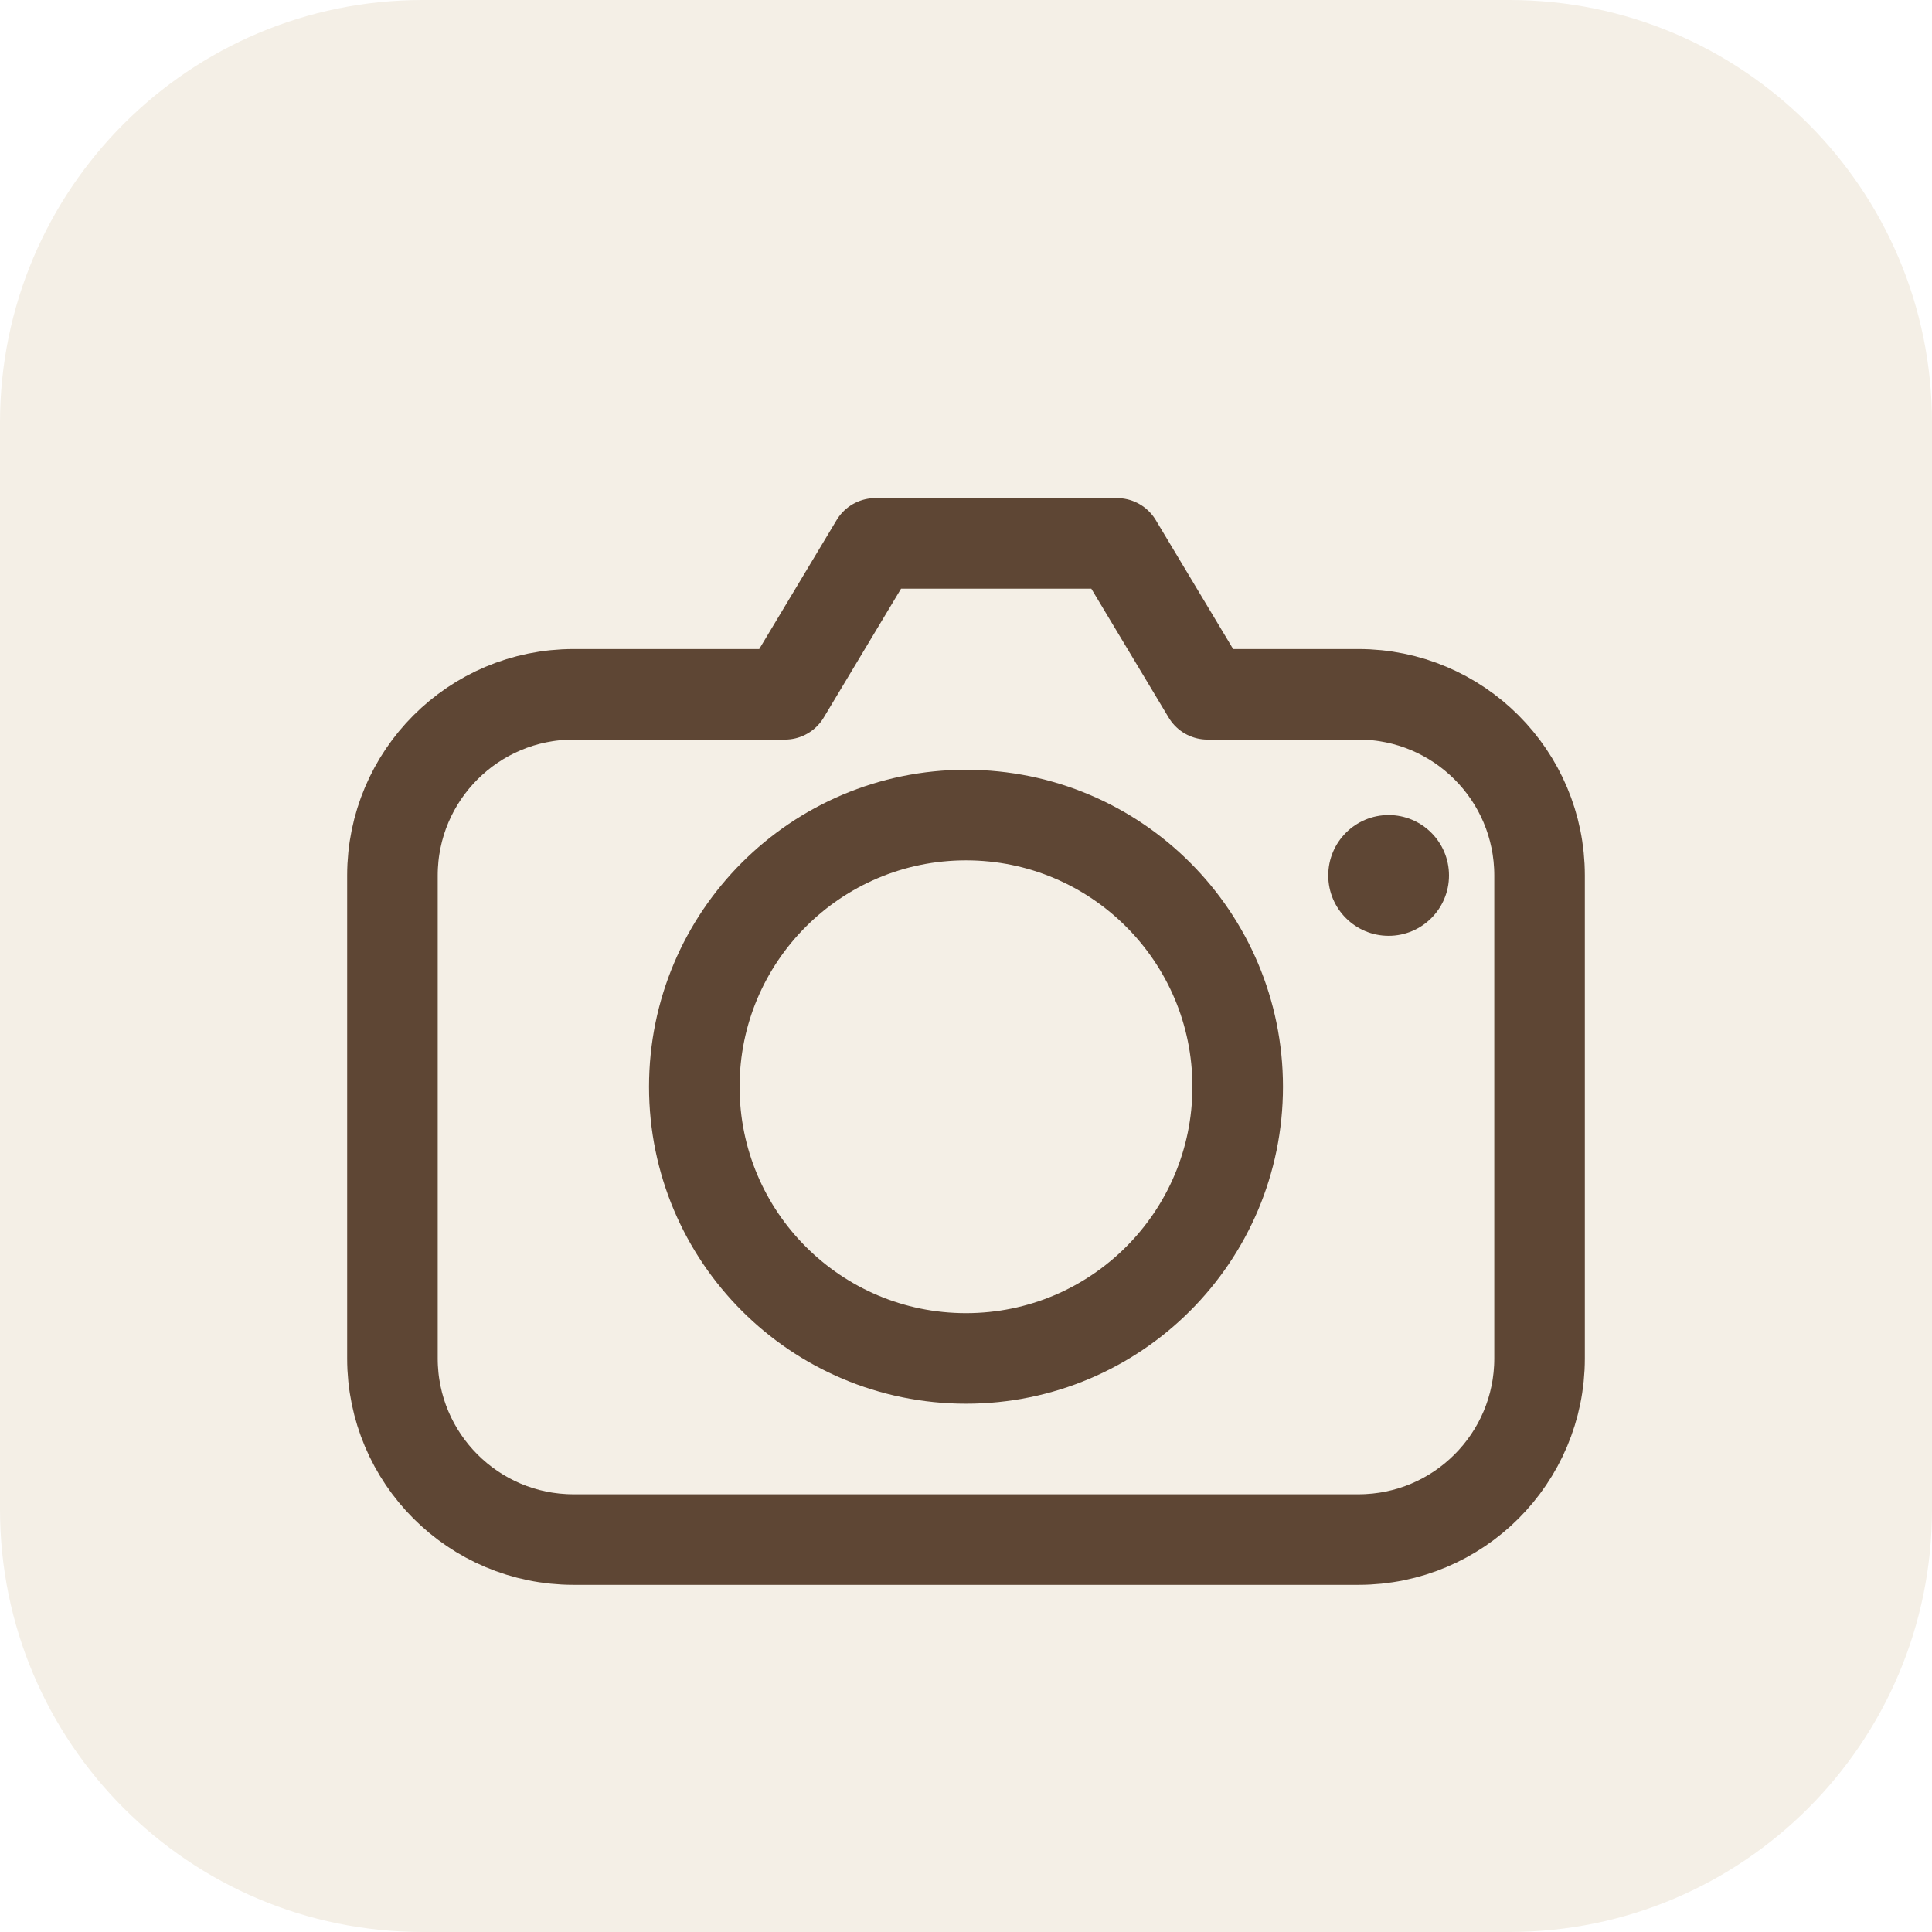
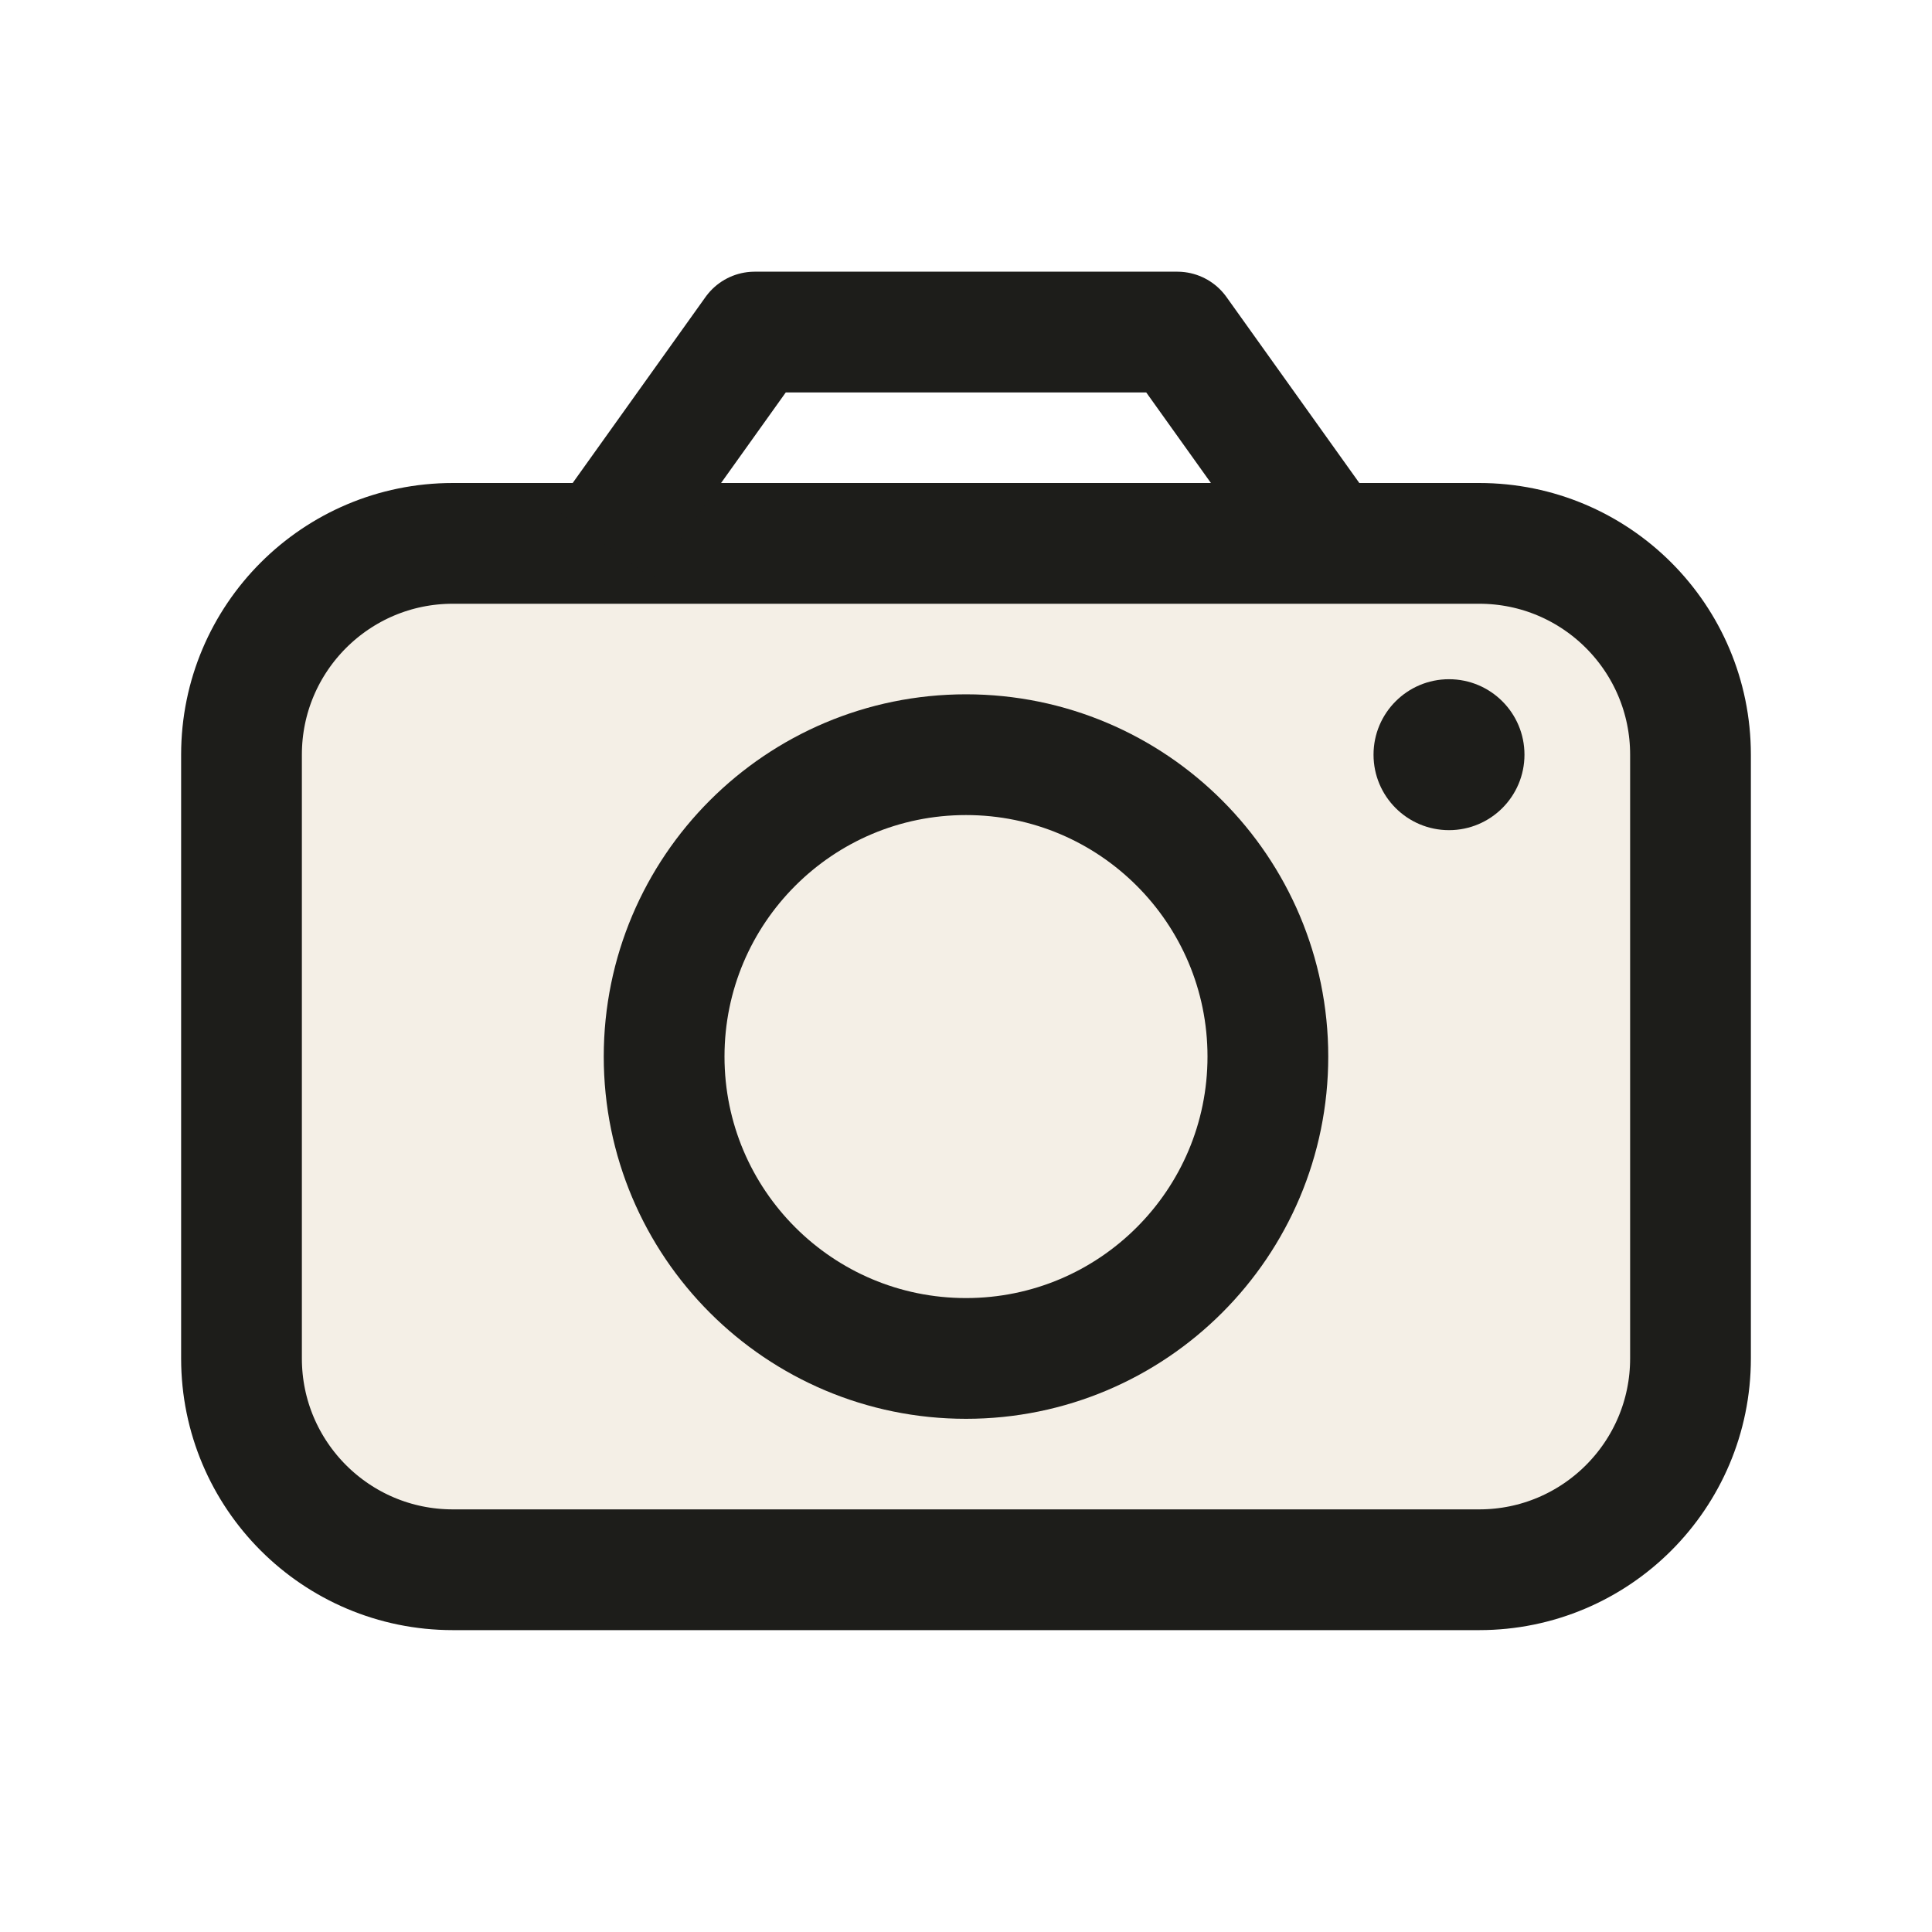
<svg xmlns="http://www.w3.org/2000/svg" viewBox="0 0 64 64">
-   <rect width="64" height="64" rx="14" fill="#f4efe6" />
-   <path d="M19 23h7l3-5h8l3 5h5a6 6 0 0 1 6 6v16a6 6 0 0 1-6 6H19a6 6 0 0 1-6-6V29a6 6 0 0 1 6-6Z" fill="none" stroke="#5e4634" stroke-width="3" stroke-linejoin="round" />
-   <circle cx="32" cy="36" r="9" fill="none" stroke="#5e4634" stroke-width="3" />
-   <circle cx="46" cy="29" r="2" fill="#5e4634" />
+   <rect x="8" y="18" width="48" height="34" rx="7" fill="#f4efe6" stroke="#1d1d1a" stroke-width="4" />
+   <path d="M20 18l5-7h14l5 7" fill="none" stroke="#1d1d1a" stroke-width="4" stroke-linejoin="round" />
+   <circle cx="32" cy="35" r="10" fill="none" stroke="#1d1d1a" stroke-width="4" />
+   <circle cx="48" cy="25" r="2.5" fill="#1d1d1a" />
</svg>
